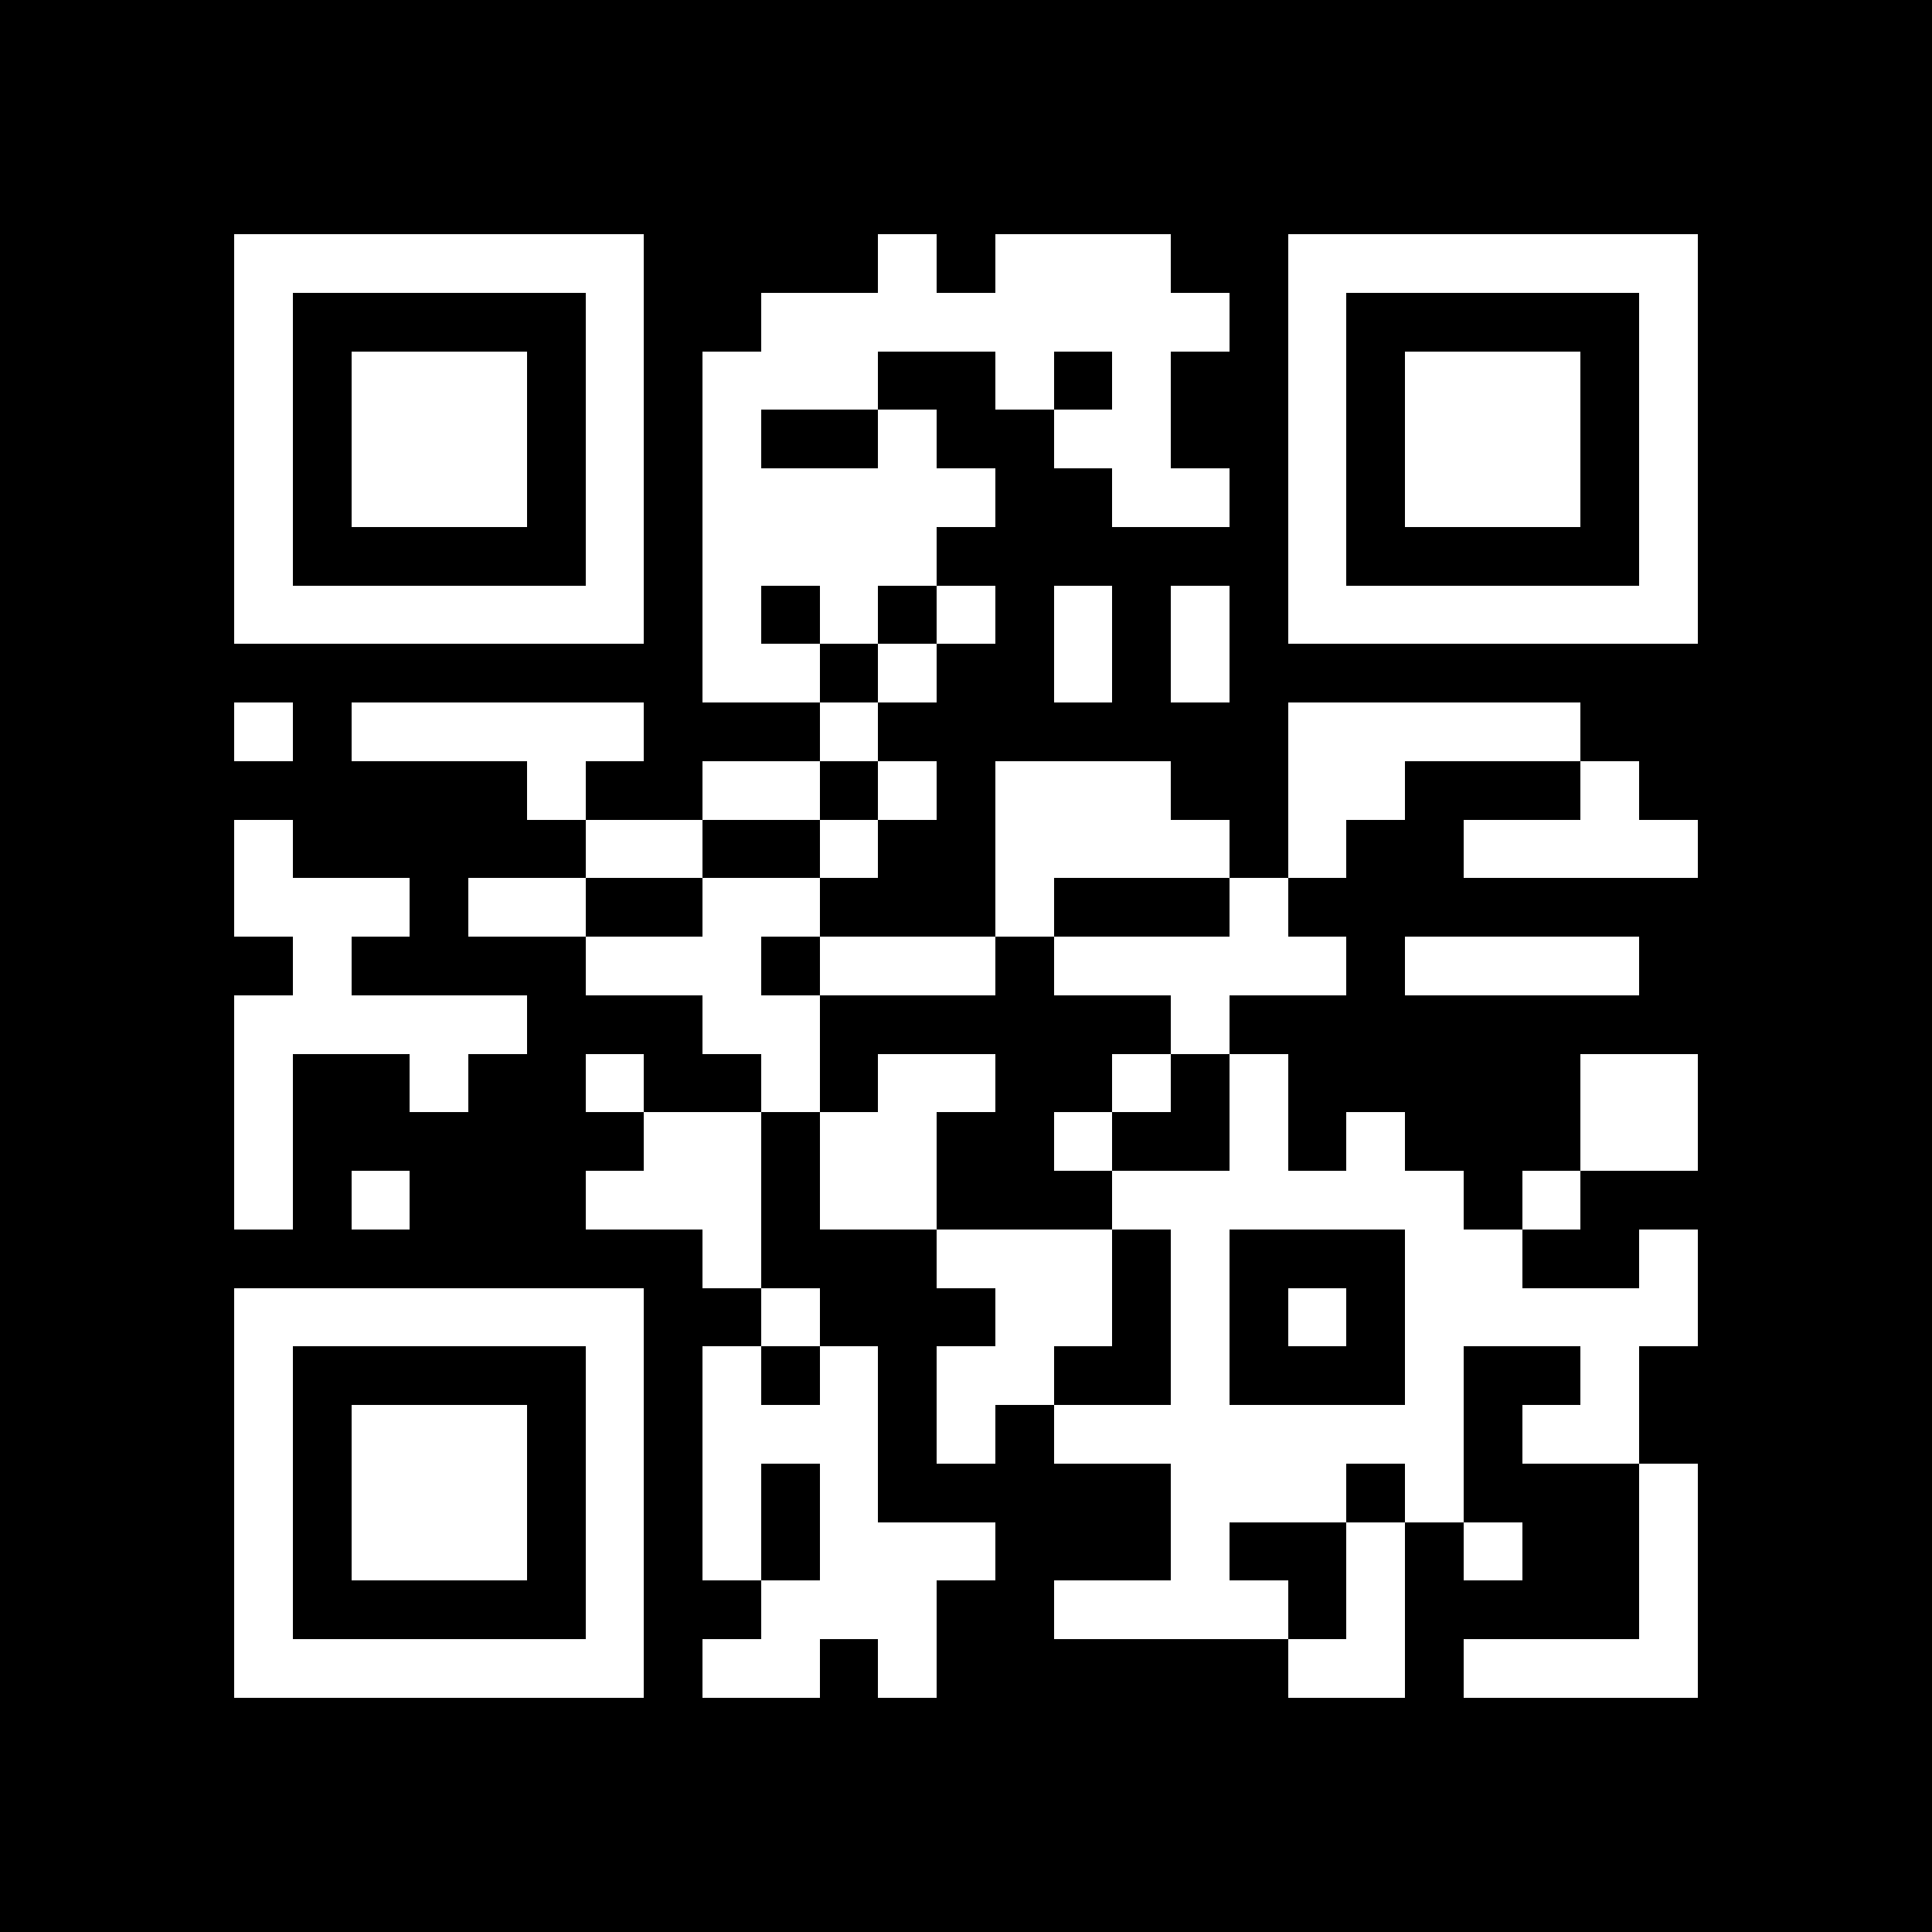
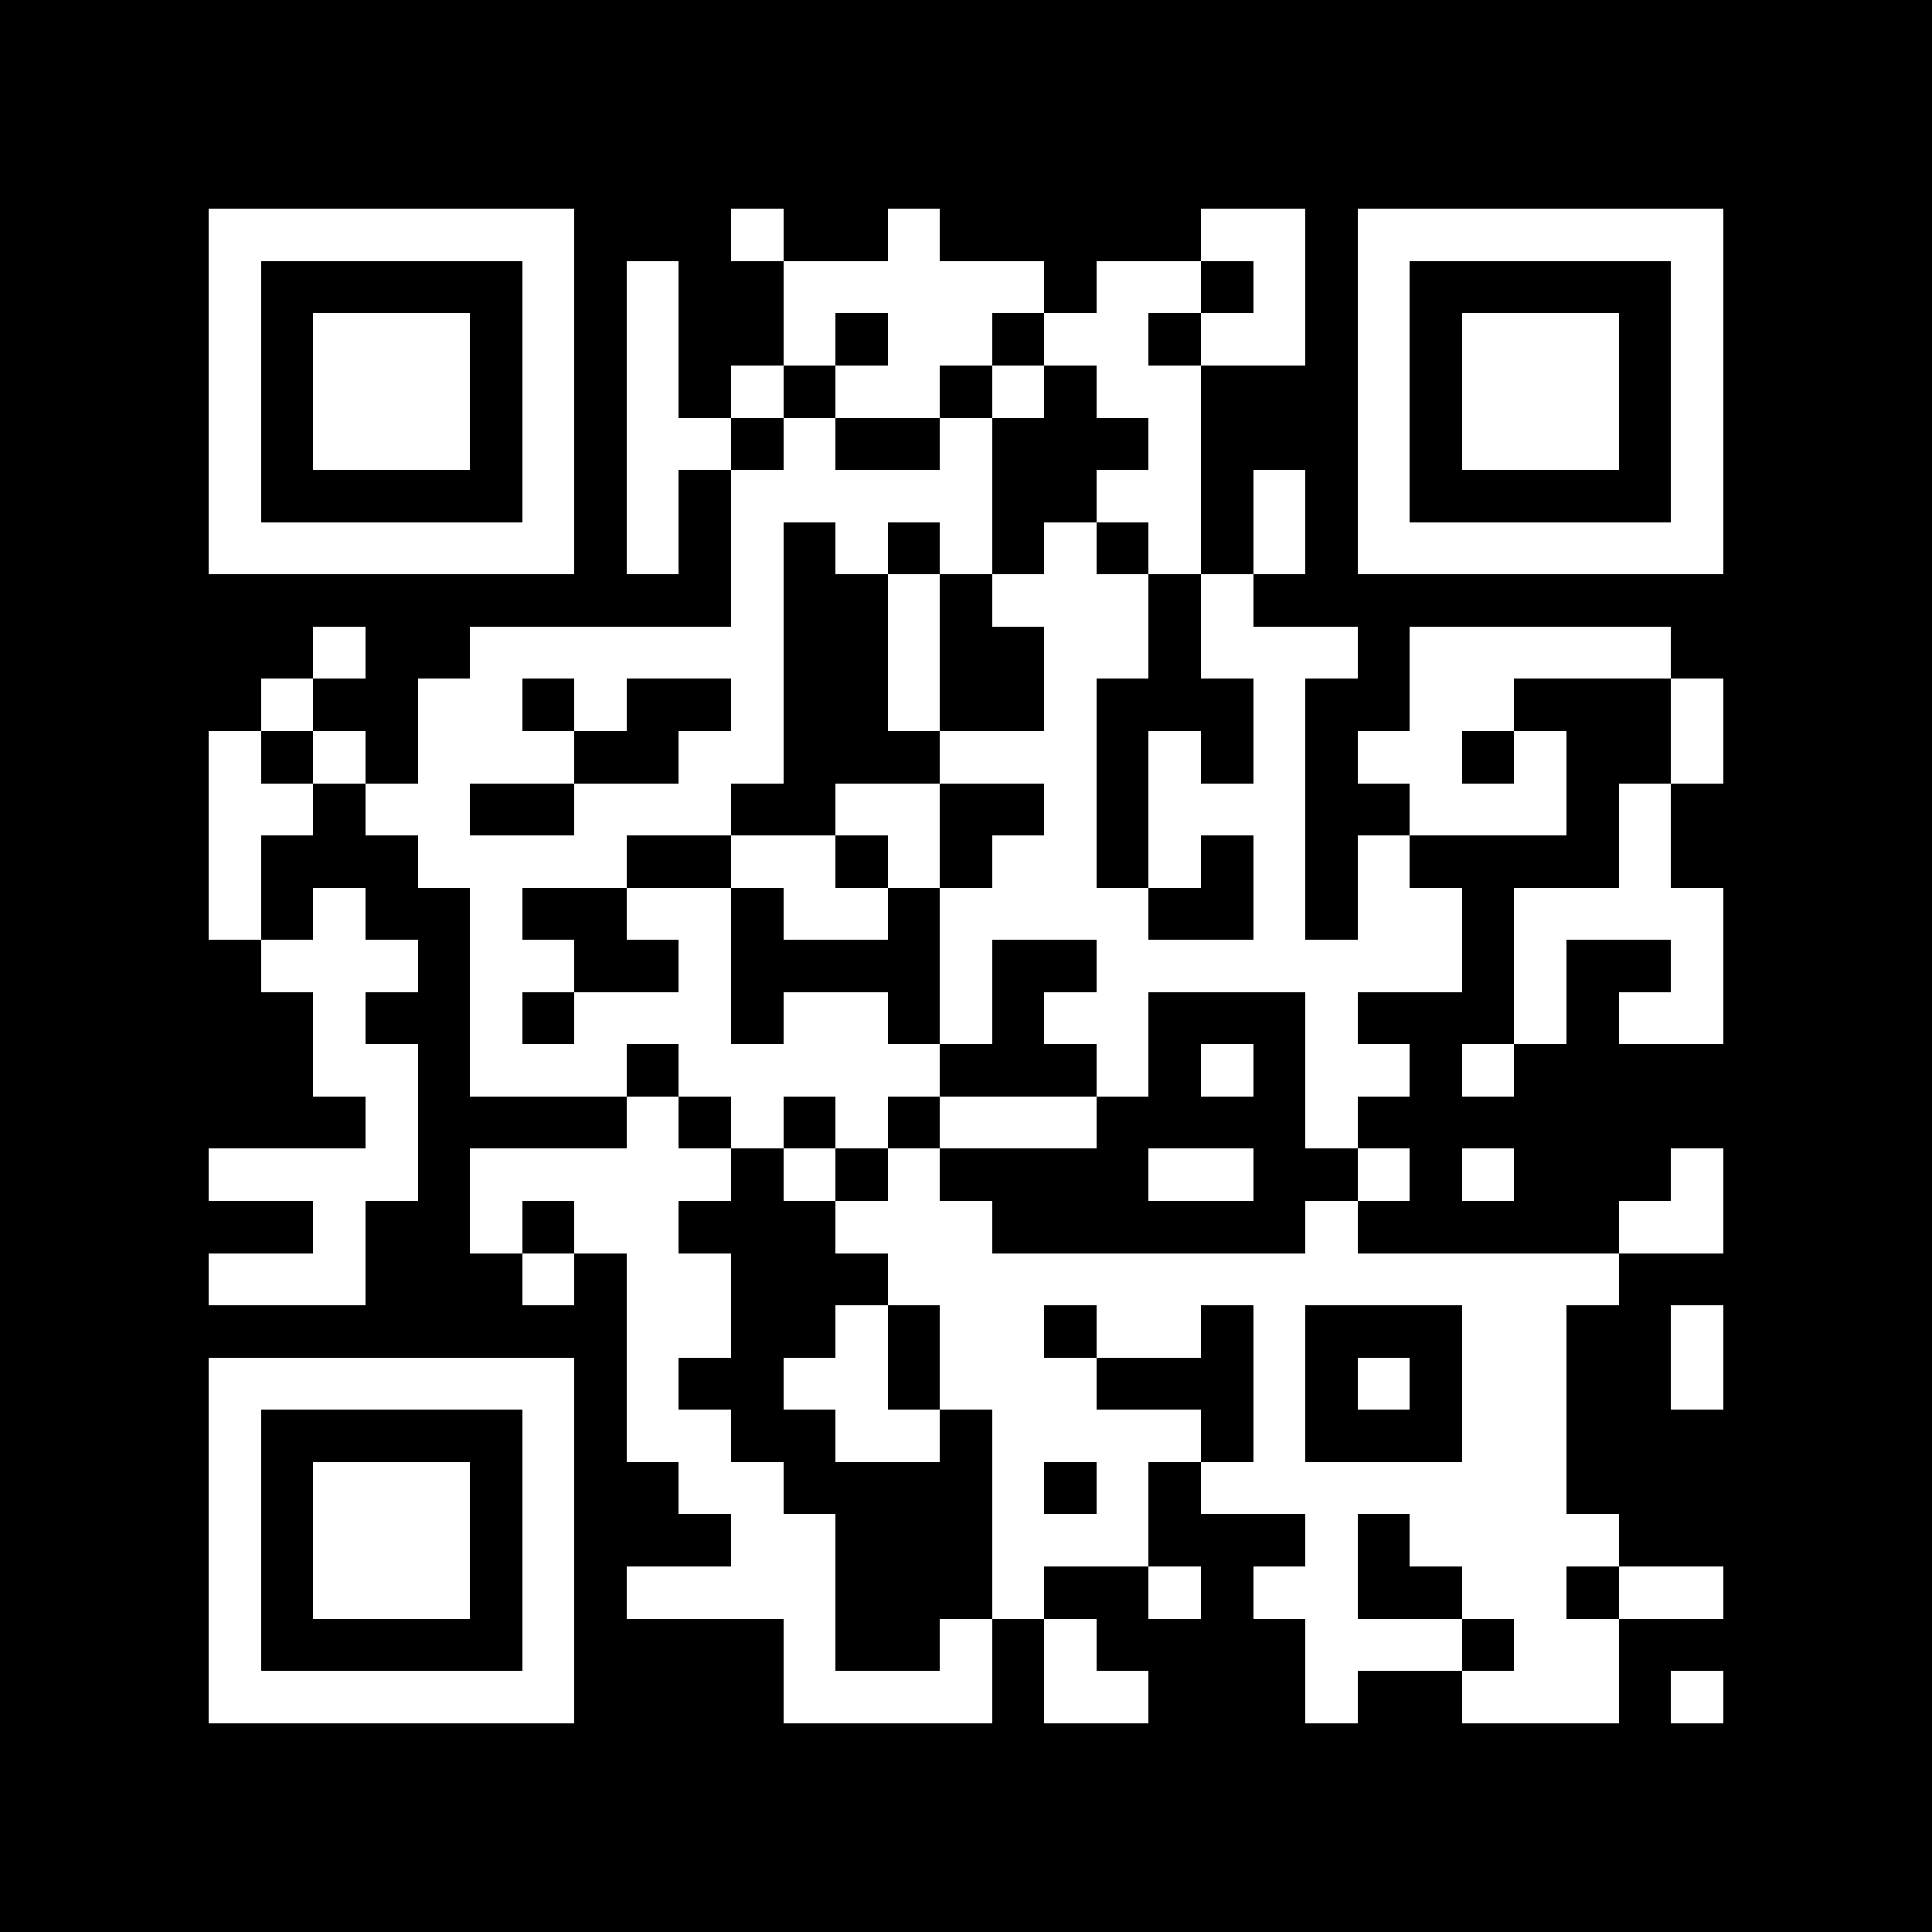
- <svg xmlns="http://www.w3.org/2000/svg" width="200" height="200" viewBox="0 0 33 33" shape-rendering="crispEdges">
-   <path fill="#000000" d="M0 0h33v33H0z" />
-   <path stroke="#FFFFFF" d="M4 4.5h7m4 0h1m1 0h3m2 0h7M4 5.5h1m5 0h1m2 0h8m1 0h1m5 0h1M4 6.5h1m1 0h3m1 0h1m1 0h3m2 0h1m1 0h1m2 0h1m1 0h3m1 0h1M4 7.5h1m1 0h3m1 0h1m1 0h1m2 0h1m2 0h2m2 0h1m1 0h3m1 0h1M4 8.5h1m1 0h3m1 0h1m1 0h5m2 0h2m1 0h1m1 0h3m1 0h1M4 9.5h1m5 0h1m1 0h4m6 0h1m5 0h1M4 10.5h7m1 0h1m1 0h1m1 0h1m1 0h1m1 0h1m1 0h7M12 11.5h2m1 0h1m2 0h1m1 0h1M4 12.5h1m1 0h5m3 0h1m7 0h5M9 13.5h1m2 0h2m1 0h1m1 0h3m2 0h2m3 0h1M4 14.5h1m5 0h2m2 0h1m2 0h4m1 0h1m2 0h4M4 15.5h3m1 0h2m2 0h2m3 0h1m3 0h1M5 16.5h1m4 0h3m1 0h3m1 0h5m1 0h4M4 17.5h5m3 0h2m6 0h1M4 18.5h1m2 0h1m2 0h1m2 0h1m1 0h2m2 0h1m1 0h1m5 0h2M4 19.5h1m6 0h2m1 0h2m2 0h1m2 0h1m1 0h1m3 0h2M4 20.5h1m1 0h1m3 0h3m1 0h2m3 0h6m1 0h1M12 21.5h1m3 0h3m1 0h1m3 0h2m2 0h1M4 22.5h7m2 0h1m3 0h2m1 0h1m1 0h1m1 0h5M4 23.5h1m5 0h1m1 0h1m1 0h1m1 0h2m2 0h1m3 0h1m2 0h1M4 24.5h1m1 0h3m1 0h1m1 0h3m1 0h1m1 0h7m1 0h2M4 25.5h1m1 0h3m1 0h1m1 0h1m1 0h1m5 0h3m1 0h1m3 0h1M4 26.5h1m1 0h3m1 0h1m1 0h1m1 0h3m3 0h1m2 0h1m1 0h1m2 0h1M4 27.5h1m5 0h1m2 0h3m2 0h4m1 0h1m4 0h1M4 28.5h7m1 0h2m1 0h1m6 0h2m1 0h4" />
+ <svg xmlns="http://www.w3.org/2000/svg" width="200" height="200" viewBox="0 0 37 37" shape-rendering="crispEdges">
+   <path fill="#000000" d="M0 0h37v37H0z" />
+   <path stroke="#FFFFFF" d="M4 4.5h7m3 0h1m2 0h1m5 0h2m1 0h7M4 5.5h1m5 0h1m1 0h1m2 0h5m1 0h2m1 0h1m1 0h1m5 0h1M4 6.5h1m1 0h3m1 0h1m1 0h1m2 0h1m1 0h2m1 0h2m1 0h2m1 0h1m1 0h3m1 0h1M4 7.5h1m1 0h3m1 0h1m1 0h1m1 0h1m1 0h2m1 0h1m1 0h2m3 0h1m1 0h3m1 0h1M4 8.5h1m1 0h3m1 0h1m1 0h2m1 0h1m2 0h1m3 0h1m3 0h1m1 0h3m1 0h1M4 9.5h1m5 0h1m1 0h1m1 0h5m2 0h2m1 0h1m1 0h1m5 0h1M4 10.5h7m1 0h1m1 0h1m1 0h1m1 0h1m1 0h1m1 0h1m1 0h1m1 0h7M14 11.5h1m2 0h1m1 0h3m1 0h1M6 12.5h1m2 0h6m2 0h1m2 0h2m1 0h3m1 0h5M5 13.5h1m2 0h2m1 0h1m2 0h1m2 0h1m2 0h1m3 0h1m2 0h2m3 0h1M4 14.5h1m1 0h1m1 0h3m2 0h2m3 0h3m1 0h1m1 0h1m1 0h2m1 0h1m2 0h1M4 15.5h2m1 0h2m2 0h3m2 0h2m2 0h1m1 0h3m2 0h3m1 0h1M4 16.5h1m3 0h4m2 0h2m1 0h1m1 0h2m1 0h1m1 0h1m1 0h1m4 0h1M4 17.5h1m1 0h1m2 0h1m2 0h2m1 0h2m1 0h4m2 0h1m1 0h2m1 0h4M5 18.5h3m1 0h2m2 0h1m4 0h1m2 0h7m1 0h1m2 0h1M6 19.5h1m2 0h1m1 0h3m1 0h2m1 0h1m1 0h2m3 0h1m3 0h1m1 0h2M6 20.5h2m1 0h3m1 0h5m3 0h1m1 0h1m1 0h2m1 0h1M7 21.5h1m4 0h1m1 0h1m1 0h1m1 0h3m4 0h1M4 22.5h4m1 0h5m1 0h1m1 0h1m4 0h2m2 0h1m1 0h1m3 0h1M6 23.5h1m2 0h1m1 0h2m3 0h3m6 0h1m5 0h2M4 24.5h3m3 0h1m1 0h2m3 0h14M12 25.5h2m2 0h1m1 0h2m1 0h2m1 0h1m3 0h2m2 0h1M4 26.5h7m1 0h1m2 0h2m1 0h3m3 0h1m1 0h1m1 0h2m2 0h1M4 27.5h1m5 0h1m1 0h2m2 0h2m1 0h4m1 0h1m3 0h2M4 28.5h1m1 0h3m1 0h1m2 0h2m4 0h1m1 0h1m1 0h7M4 29.5h1m1 0h3m1 0h1m3 0h2m3 0h3m3 0h1m1 0h4M4 30.5h1m1 0h3m1 0h1m1 0h4m3 0h1m2 0h1m1 0h2m2 0h2m1 0h2M4 31.5h1m5 0h1m4 0h1m2 0h1m1 0h1m4 0h3m1 0h2M4 32.5h7m4 0h4m1 0h2m3 0h1m2 0h3m1 0h1" />
</svg>
